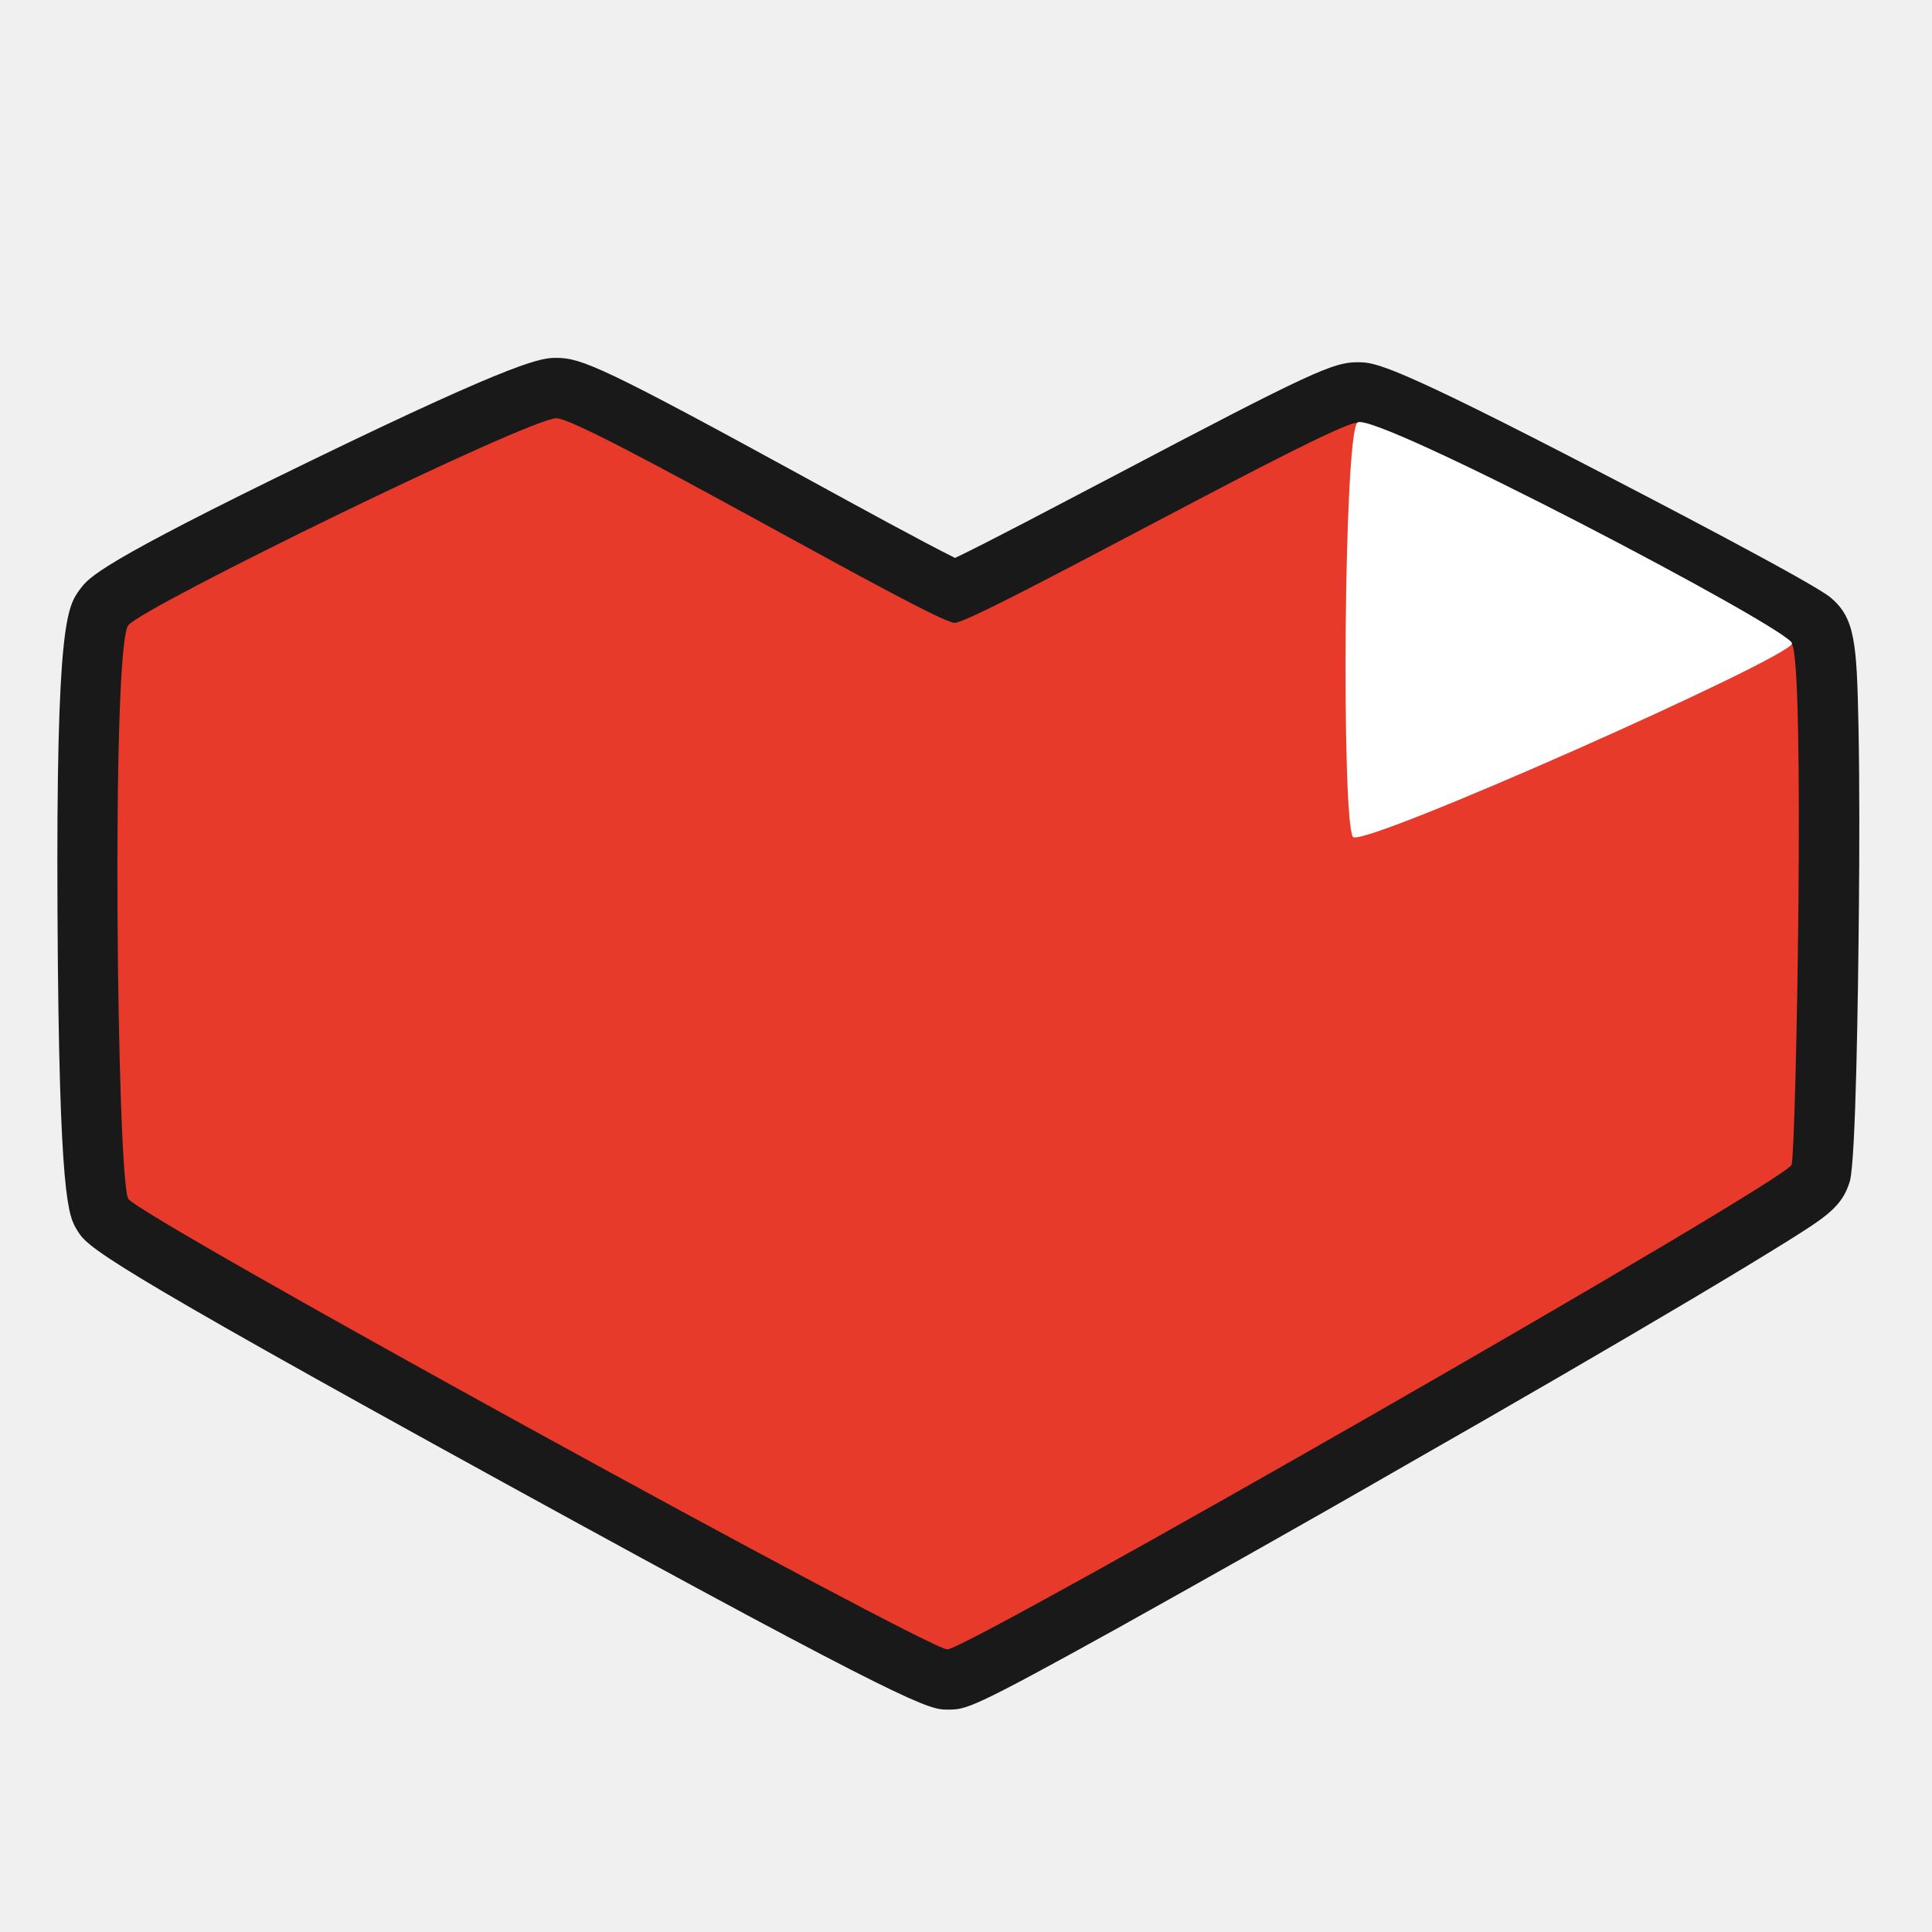
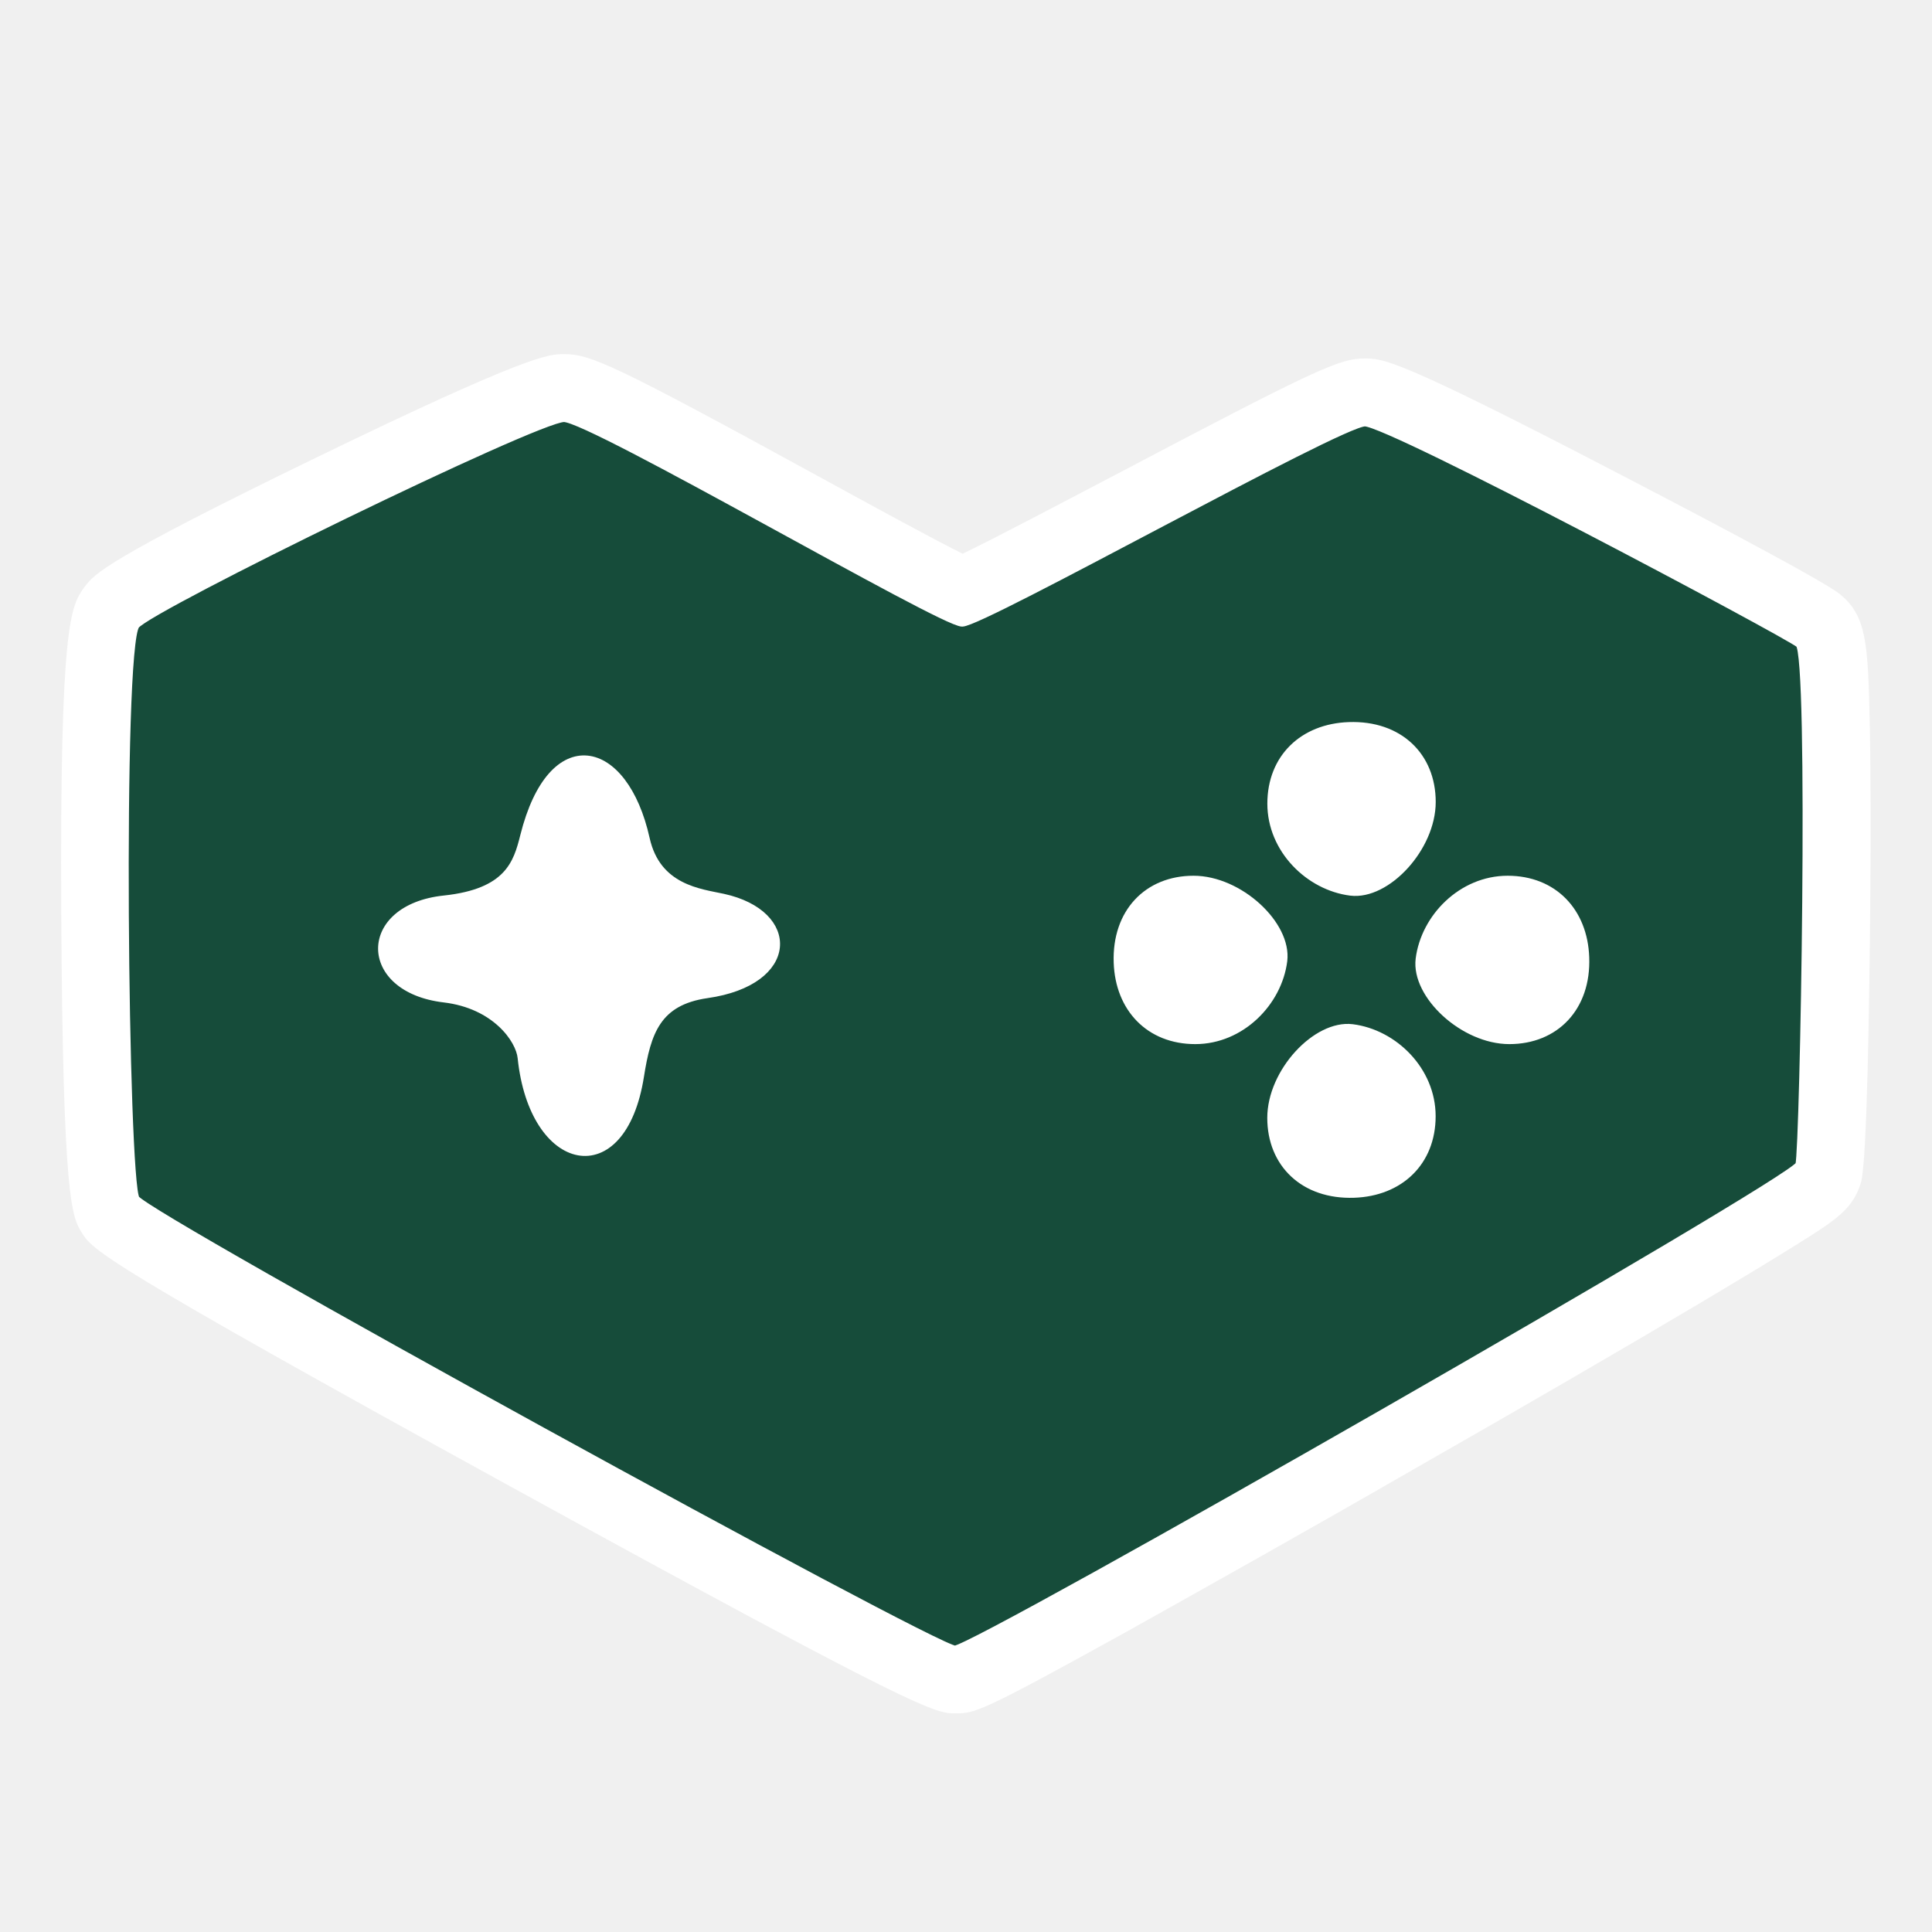
- <svg xmlns="http://www.w3.org/2000/svg" width="800px" height="800px" viewBox="0 0 256 256">
-   <path d="m17 82.85c-2.3 3.07-1.51 73.57 0 76s105.83 59.7 108.54 59.7 111.26-62.11 111.86-64.22 1.81-67.54 0-69-54.22-29.33-57.54-29.33-50.65 26.53-53.37 26.53-49.14-27.11-52.76-27.11-54.88 25.02-56.73 27.43z" fill="#191919" />
-   <path d="m125.59 226.53c-2.47 0-4.11 0-58.58-29.93s-55.41-31.38-56.75-33.53c-1.2-1.92-2.44-3.9-2.64-41.94-.21-38.76 1.29-40.76 3-43.08 1.2-1.59 2.55-3.4 30.57-17s30.64-13.63 32.54-13.63c3.33 0 6.33 1.28 33.23 16 6.7 3.67 15.43 8.45 19.59 10.51 4.35-2.07 13.65-7 20.78-10.73 26.67-14.06 29.37-15.2 32.53-15.2 2.32 0 4.16 0 33 15 4.54 2.35 27.31 14.18 29.67 16.15 3.29 2.74 3.5 6 3.73 17.11.15 7.47.12 16.85.06 23.41-.11 12.58-.42 34.1-1.21 36.87-1 3.33-3.11 4.69-8.31 7.95-3 1.87-7.23 4.44-12.65 7.66-9.9 5.88-23.36 13.71-37.9 22-14.25 8.21-27.88 15.85-38.25 21.64-19.38 10.74-20 10.74-22.41 10.74zm-101.14-72.31c14.41 8.86 85.68 48.05 101.07 55.58 15.71-8 89.25-50.18 104.23-59.78.52-11.66 1-48.65.35-59.82-10.07-5.62-41.48-22-50.19-25.72-4.85 2.19-16.83 8.5-25.12 12.88-24.1 12.7-25.4 13.19-28.29 13.19s-4.19-.48-27.22-13.09c-8.55-4.68-20.93-11.46-25.75-13.65-8.53 3.29-40.18 18.59-49.28 23.84-1.09 11.6-.74 54.56.2 66.57z" fill="#191919" />
-   <path d="m17 82.85c-2.3 3.07-1.51 73.57 0 76s105.83 59.7 108.54 59.7 111.26-62.11 111.86-64.22 1.81-67.54 0-69-54.22-29.33-57.54-29.33-50.65 26.53-53.37 26.53-49.14-27.11-52.76-27.11-54.88 25.02-56.73 27.43z" fill="#e83a2a" />
-   <path d="m179.26 110.89c1 1.64 58.19-23.82 58.19-25.63s-55.78-31.05-57.59-29.26-2.11 52.48-.6 54.89z" fill="#ffffff" />
+ <svg xmlns="http://www.w3.org/2000/svg" width="800px" height="800px" viewBox="0 0 256 256" fill="#fff" stroke="#fff">
+   <g id="SVGRepo_bgCarrier" stroke-width="0" />
+   <g id="SVGRepo_tracerCarrier" stroke-linecap="round" stroke-linejoin="round" />
+   <g id="SVGRepo_iconCarrier">
+     <path d="m18 82.85c-2.3 3.07-1.51 73.57 0 76s105.83 59.7 108.54 59.7 111.26-62.11 111.86-64.22 1.81-67.54 0-69-54.22-29.33-57.54-29.33-50.65 26.53-53.37 26.53-49.14-27.11-52.76-27.11-54.88 25.02-56.73 27.43z" fill="#fff" />
+     <path d="m126.59 226.53c-2.48 0-4.11 0-58.58-29.93s-55.41-31.38-56.75-33.53c-1.2-1.92-2.44-3.9-2.64-41.94-.21-38.76 1.29-40.76 3-43.08 1.2-1.59 2.55-3.4 30.57-17s30.64-13.63 32.54-13.63c3.33 0 6.33 1.28 33.23 16 6.7 3.67 15.43 8.45 19.59 10.51 4.35-2.07 13.65-7 20.78-10.73 26.67-14.06 29.37-15.2 32.53-15.2 2.32 0 4.16 0 33 15 4.54 2.35 27.31 14.18 29.67 16.15 3.29 2.74 3.5 6 3.73 17.11.15 7.47.12 16.85.06 23.41-.11 12.58-.42 34.1-1.21 36.87-1 3.33-3.11 4.69-8.31 7.95-3 1.87-7.23 4.44-12.65 7.66-9.9 5.88-23.36 13.71-37.9 22-14.25 8.21-27.88 15.85-38.25 21.64-19.38 10.74-20 10.74-22.41 10.74zm-101.14-72.31c14.41 8.86 85.68 48.05 101.07 55.58 15.71-8 89.25-50.18 104.23-59.78.52-11.66 1-48.65.35-59.82-10.07-5.62-41.48-22-50.19-25.72-4.85 2.19-16.82 8.5-25.12 12.87-24.1 12.7-25.4 13.19-28.3 13.19s-4.19-.48-27.22-13.09c-8.54-4.67-20.92-11.45-25.74-13.64-8.53 3.29-40.18 18.59-49.28 23.84-1.09 11.6-.74 54.56.2 66.57z" fill="#fff" />
+     <path d="m18 82.85c-2.3 3.07-1.51 73.57 0 76s105.83 59.7 108.54 59.7 111.26-62.11 111.86-64.22 1.81-67.54 0-69-54.22-29.33-57.54-29.33-50.65 26.53-53.37 26.53-49.14-27.11-52.76-27.11-54.88 25.02-56.73 27.43z" fill="#164C3A" />
+     <path d="m69.43 110.77c-.9 3.61-2.07 7.49-10.58 8.39-11 1.16-11 11.87 0 13.17 6.77.8 10 5.39 10.24 7.84 1.53 14.82 13.36 17.48 15.74 2.44.92-5.81 2.22-9.9 8.86-10.85 11.76-1.68 11.92-10.69 2.14-12.83-3-.66-8.77-1.17-10.24-7.79-2.86-12.89-12.49-15.04-16.16-.37z" fill="#ffffffff" />
+     <path d="m189.74 106.26c0 6.08-6 12.51-10.77 11.92-5.5-.69-10.54-5.61-10.54-11.69s4.24-10.1 10.31-10.31c6.64-.23 11 4 11 10.08z" fill="#ffffffff" />
+     <path d="m168.42 148.13c0-6.08 6-12.51 10.77-11.92 5.5.69 10.54 5.61 10.54 11.69s-4.24 10.1-10.31 10.31c-6.64.23-11-4.01-11-10.08z" fill="#ffffffff" />
+     <path d="m200 137.85c-6.08 0-12.51-6-11.92-10.77.69-5.5 5.61-10.54 11.69-10.54s10.1 4.24 10.31 10.31c.25 6.64-3.99 11-10.08 11z" fill="#ffffffff" />
+     <path d="m158.15 116.54c6.08 0 12.51 6 11.92 10.77-.69 5.5-5.61 10.54-11.69 10.54s-10.1-4.24-10.31-10.31c-.23-6.65 4-11 10.08-11z" fill="#ffffffff" />
+   </g>
</svg>
